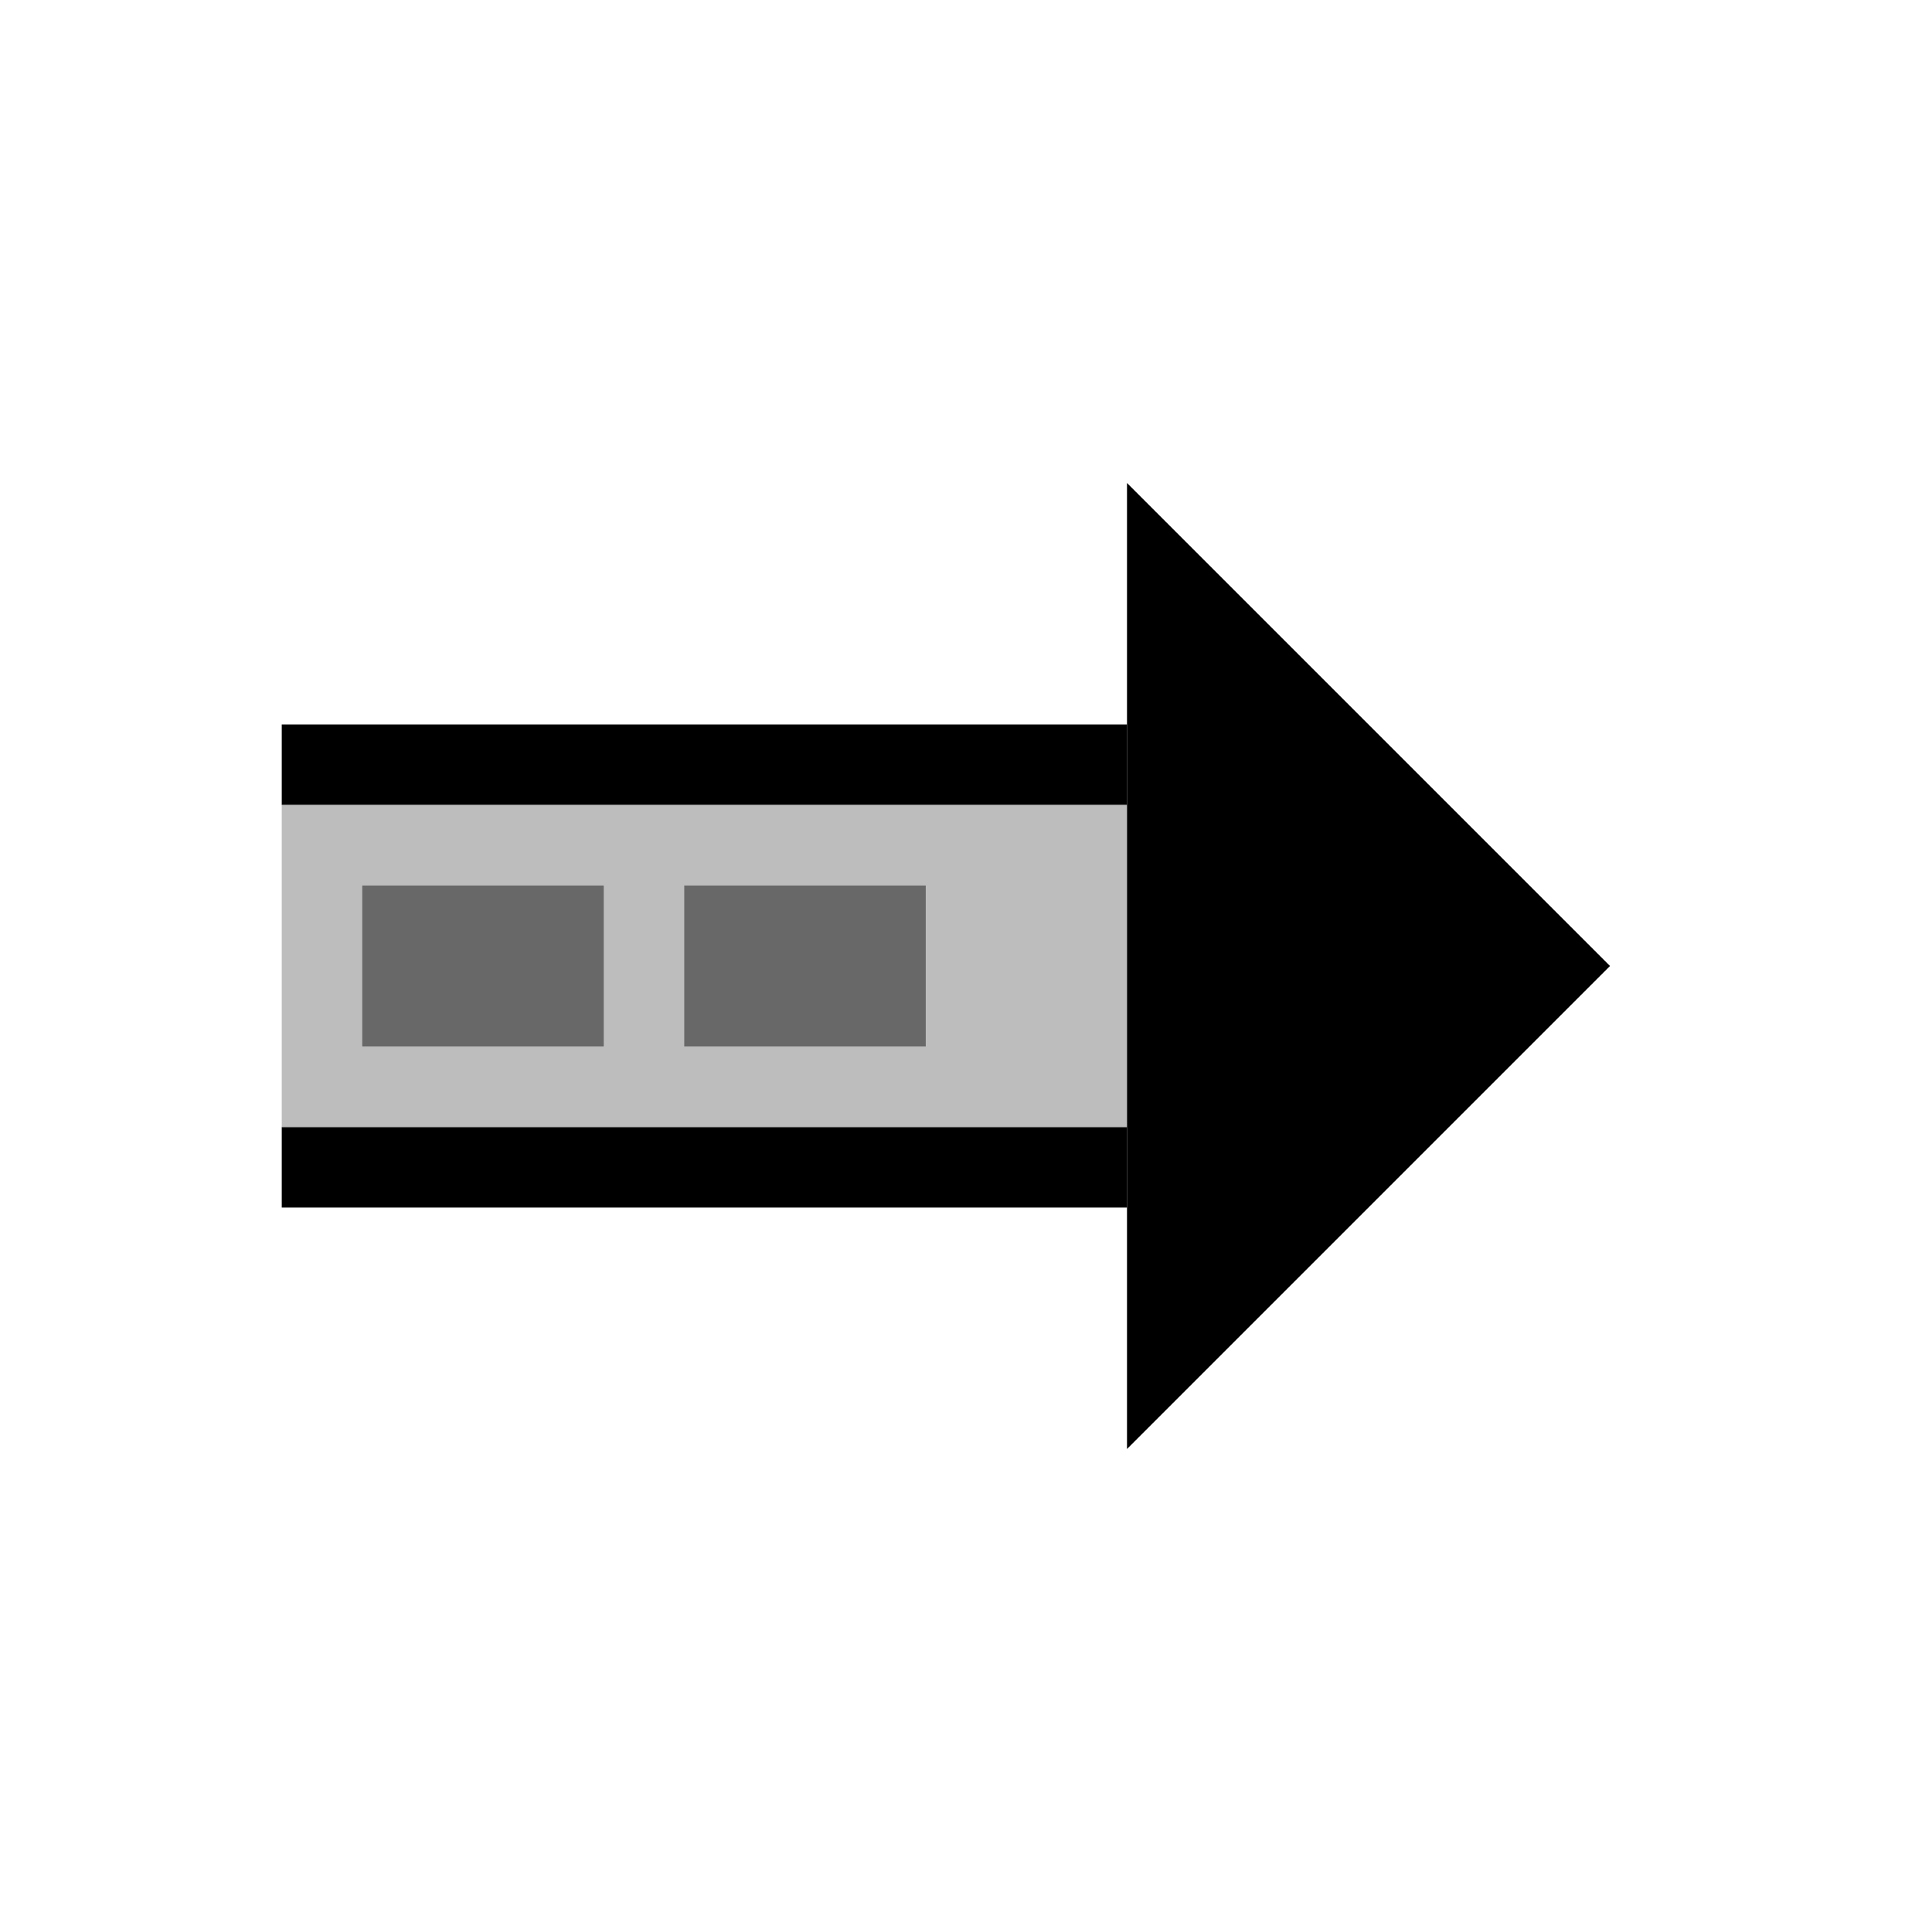
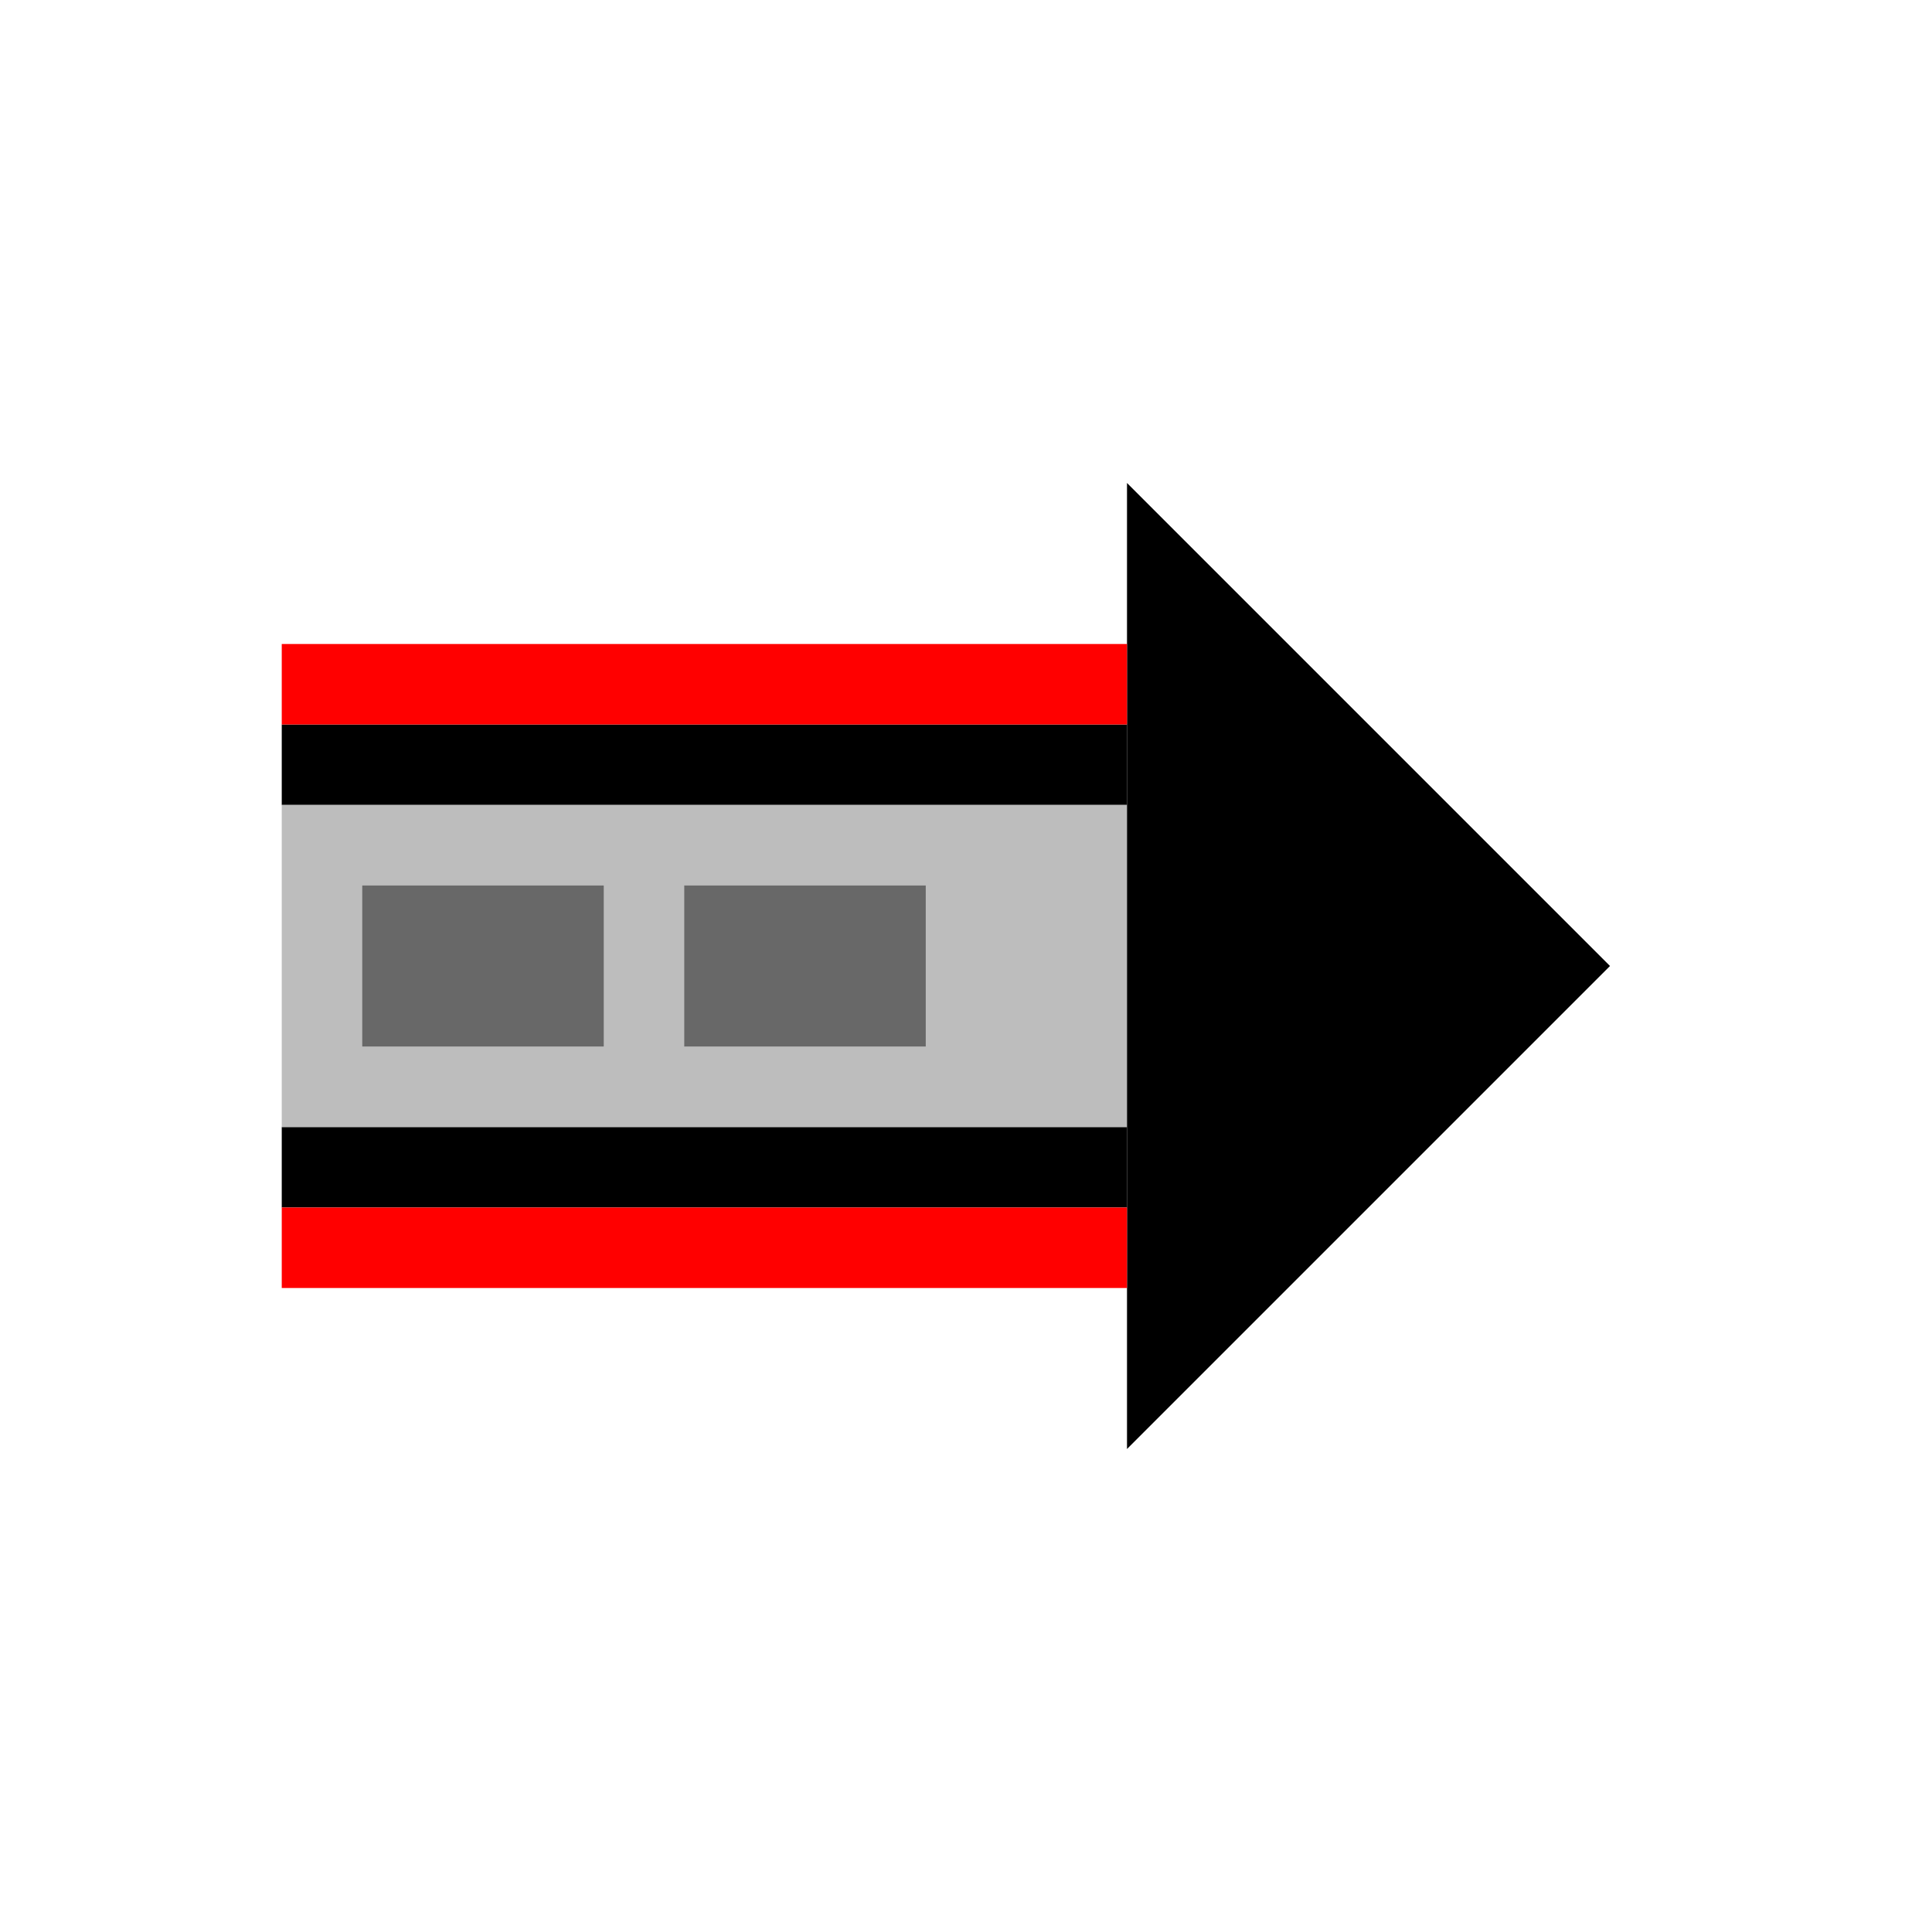
<svg xmlns="http://www.w3.org/2000/svg" width="48px" height="48px" viewBox="0 0 48 48" version="1.1">
-   <g id="TrackParts-(new)" stroke="none" stroke-width="1" fill="none" fill-rule="evenodd">
+   <g id="Tracks" stroke="none" stroke-width="1" fill="none" fill-rule="evenodd">
    <g id="Track_Straight_Continuation_Arrow">
      <polygon id="Border" fill="#000000" points="7 18 28 18 28 20 7 20" />
      <polygon id="Border" fill="#000000" points="7 28 28 28 28 30 7 30" />
-       <polygon id="Mainline" fill="#BDBDBD" points="7 20 28 20 28 28 7 28" />
+       <polygon id="Track" fill="#BDBDBD" points="7 20 28 20 28 28 7 28" />
      <polygon id="Continuation" fill="#000000" transform="translate(34, 24) rotate(90) translate(-34, -24)" points="34 18 46 30 22 30" />
-       <line x1="11" y1="24" x2="25" y2="24" id="Branchline" stroke="#686868" stroke-width="4" stroke-linecap="square" stroke-dasharray="2,6" />
+       <line x1="11" y1="24" x2="25" y2="24" id="Dashline" stroke="#686868" stroke-width="4" stroke-linecap="square" stroke-dasharray="2,6" />
+       <polygon id="Occupied" fill="#FF0000" points="28 16 28 18 7 18 7 16" />
+       <polygon id="Occupied" fill="#FF0000" points="28 30 28 32 7 32 7 30" />
    </g>
  </g>
</svg>
